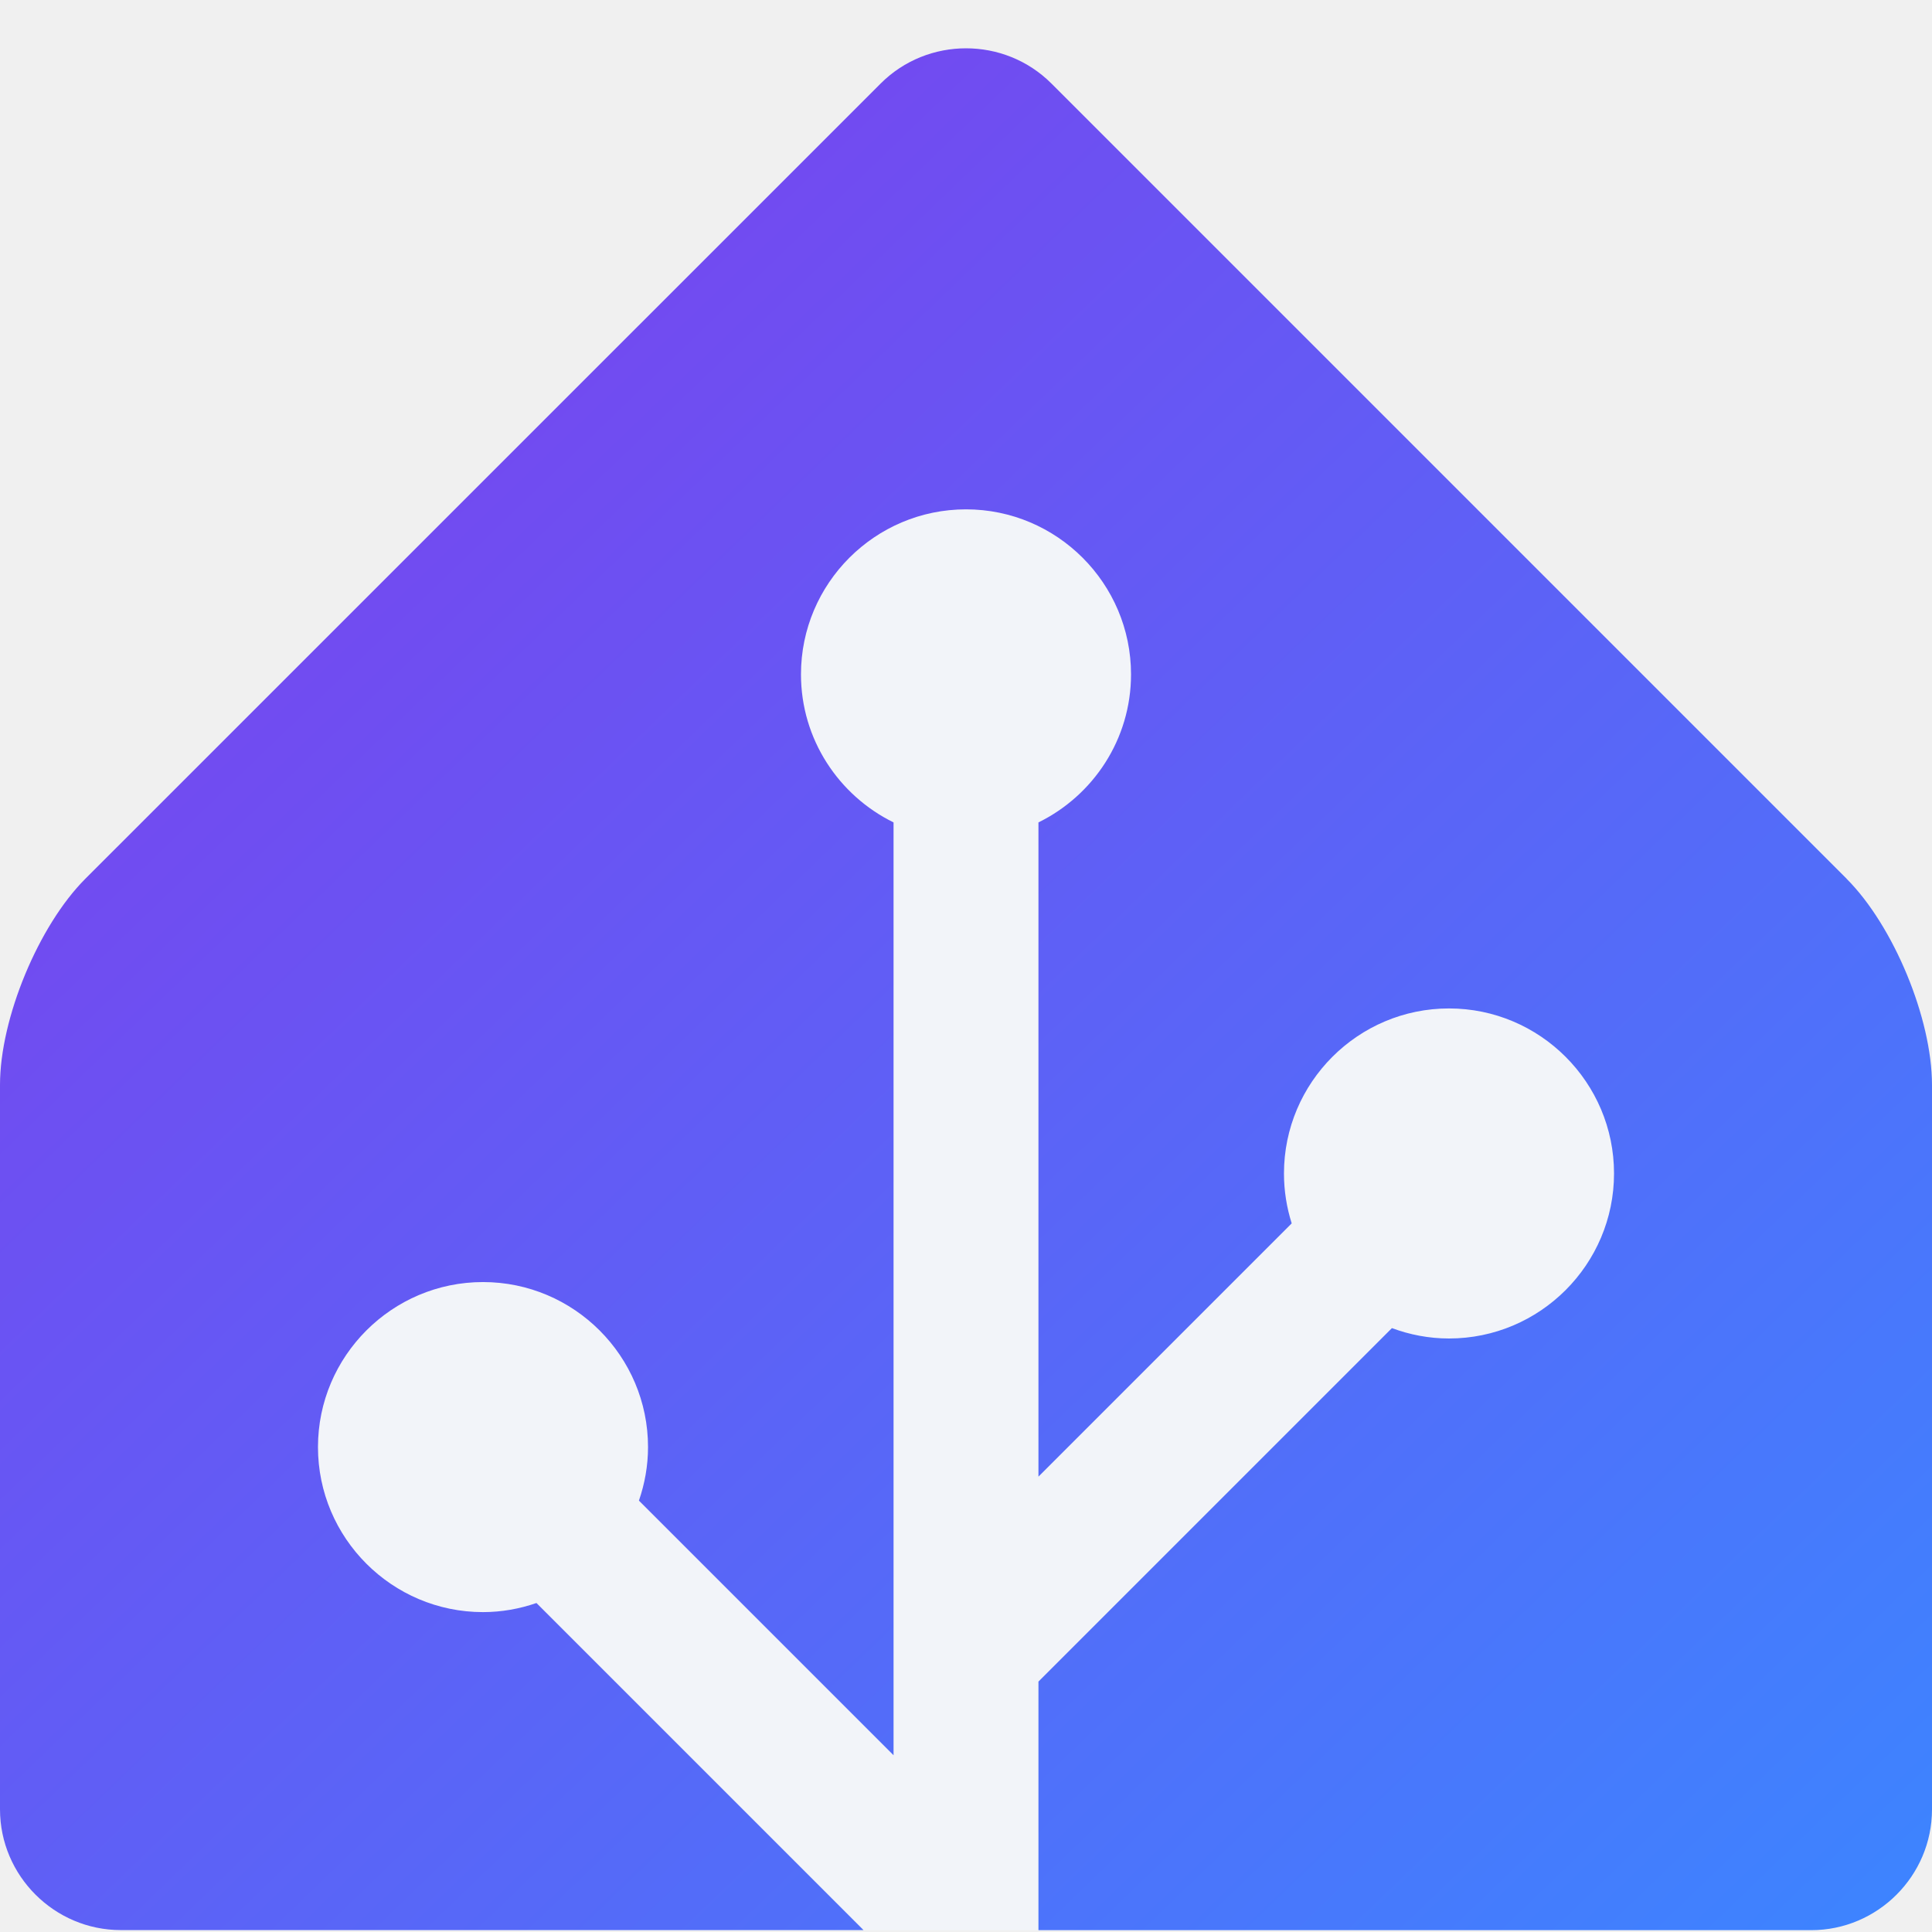
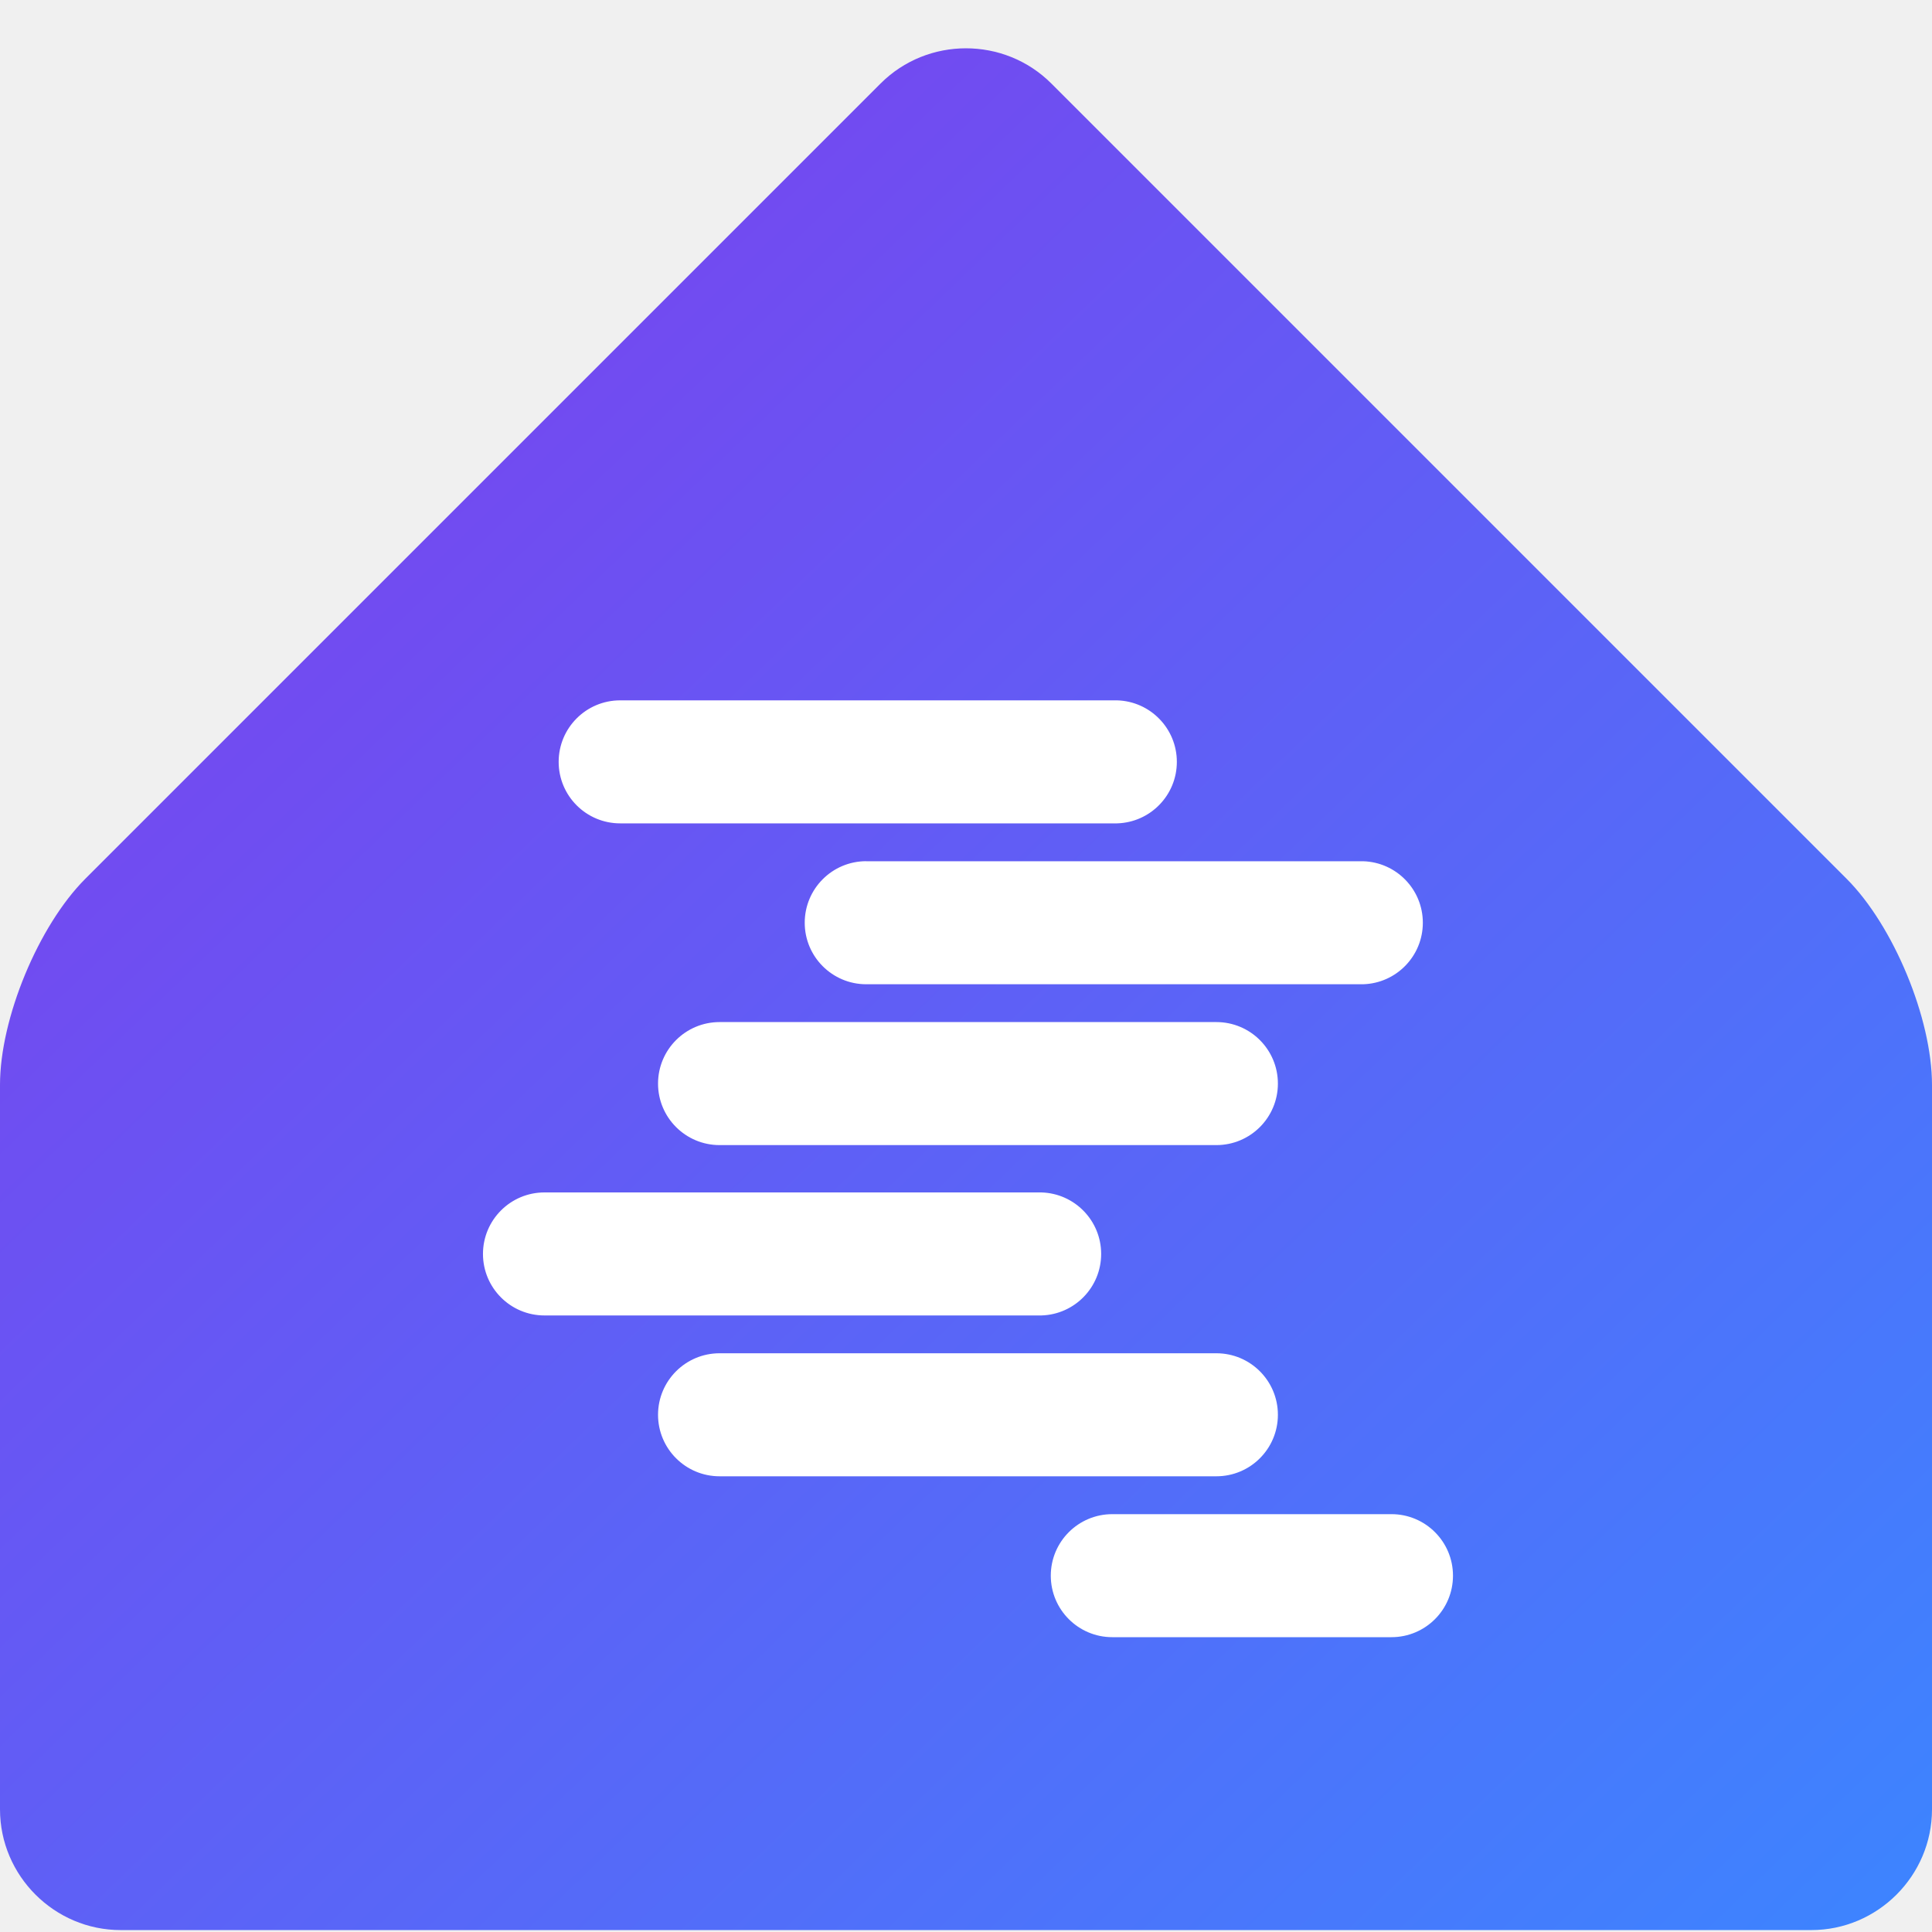
<svg xmlns="http://www.w3.org/2000/svg" width="240" height="240" viewBox="0 0 240 240" fill="none">
  <defs>
    <linearGradient id="purpleBlueGradient" x1="0%" y1="0%" x2="100%" y2="100%">
      <stop offset="0%" stop-color="#8239ec" />
      <stop offset="100%" stop-color="#3c85ff" />
    </linearGradient>
+     <linearGradient id="lmStudioGradient" x1="0" y1="0" x2="24" y2="0" gradientUnits="userSpaceOnUse">
+       <stop offset="0%" stop-color="#ffffff" />
+       <stop offset="66.67%" stop-color="#ffffff" />
+       <stop offset="66.67%" stop-color="#8971e1" />
+       <stop offset="100%" stop-color="#8971e1" />
+     </linearGradient>
  </defs>
-   <path d="M240 224.762C240 233.012 233.25 239.762 225 239.762H15C6.75 239.762 0 233.012 0 224.762V134.762C0 126.512 4.77 114.993 10.61 109.153L109.39 10.373C115.22 4.543 124.77 4.543 130.6 10.373L229.39 109.162C235.22 114.992 240 126.522 240 134.772V224.772V224.762Z" fill="#F2F4F9" />
-   <path d="M229.39 109.153L130.61 10.373C124.78 4.543 115.23 4.543 109.4 10.373L10.61 109.153C4.78 114.983 0 126.512 0 134.762V224.762C0 233.012 6.75 239.762 15 239.762H107.27L66.64 199.132C64.55 199.852 62.32 200.262 60 200.262C48.7 200.262 39.5 191.062 39.5 179.762C39.5 168.462 48.7 159.262 60 159.262C71.3 159.262 80.5 168.462 80.5 179.762C80.5 182.092 80.09 184.322 79.37 186.412L111 218.042V102.162C104.2 98.823 99.5 91.843 99.5 83.772C99.5 72.472 108.7 63.273 120 63.273C131.3 63.273 140.5 72.472 140.5 83.772C140.5 91.843 135.8 98.823 129 102.162V183.432L160.46 151.972C159.84 150.012 159.5 147.932 159.5 145.772C159.5 134.472 168.7 125.272 180 125.272C191.3 125.272 200.5 134.472 200.5 145.772C200.5 157.072 191.3 166.272 180 166.272C177.5 166.272 175.12 165.802 172.91 164.982L129 208.892V239.772H225C233.25 239.772 240 233.022 240 224.772V134.772C240 126.522 235.23 115.002 229.39 109.162V109.153Z" fill="url(#purpleBlueGradient)" />
+   <path d="M240 224.762C240 233.012 233.25 239.762 225 239.762H15C6.75 239.762 0 233.012 0 224.762V134.762C0 126.512 4.77 114.993 10.61 109.153L109.39 10.373C115.22 4.543 124.77 4.543 130.6 10.373L229.39 109.162C235.22 114.992 240 126.522 240 134.772V224.772V224.762Z" fill="url(#purpleBlueGradient)" />
+   <g transform="translate(60, 75) scale(6)" fill="#ffffff">
+     <path d="M2.84 2a1.273 1.273 0 100 2.547h10.287a1.274 1.274 0 000-2.547H2.84zM7.935 5.33a1.273 1.273 0 000 2.548H18.22a1.274 1.274 0 000-2.547H7.935zM3.624 9.935c0-.704.57-1.274 1.274-1.274h10.286a1.273 1.273 0 010 2.547H4.898c-.703 0-1.274-.57-1.274-1.273zM1.273 12.188a1.273 1.273 0 100 2.547H11.56a1.274 1.274 0 000-2.547H1.273zM3.624 16.792c0-.704.57-1.274 1.274-1.274h10.286a1.273 1.273 0 110 2.547H4.898c-.703 0-1.274-.57-1.274-1.273zM13.029 18.849a1.273 1.273 0 100 2.547h5.78a1.273 1.273 0 100-2.547h-5.78z" />
+   </g>
</svg>
